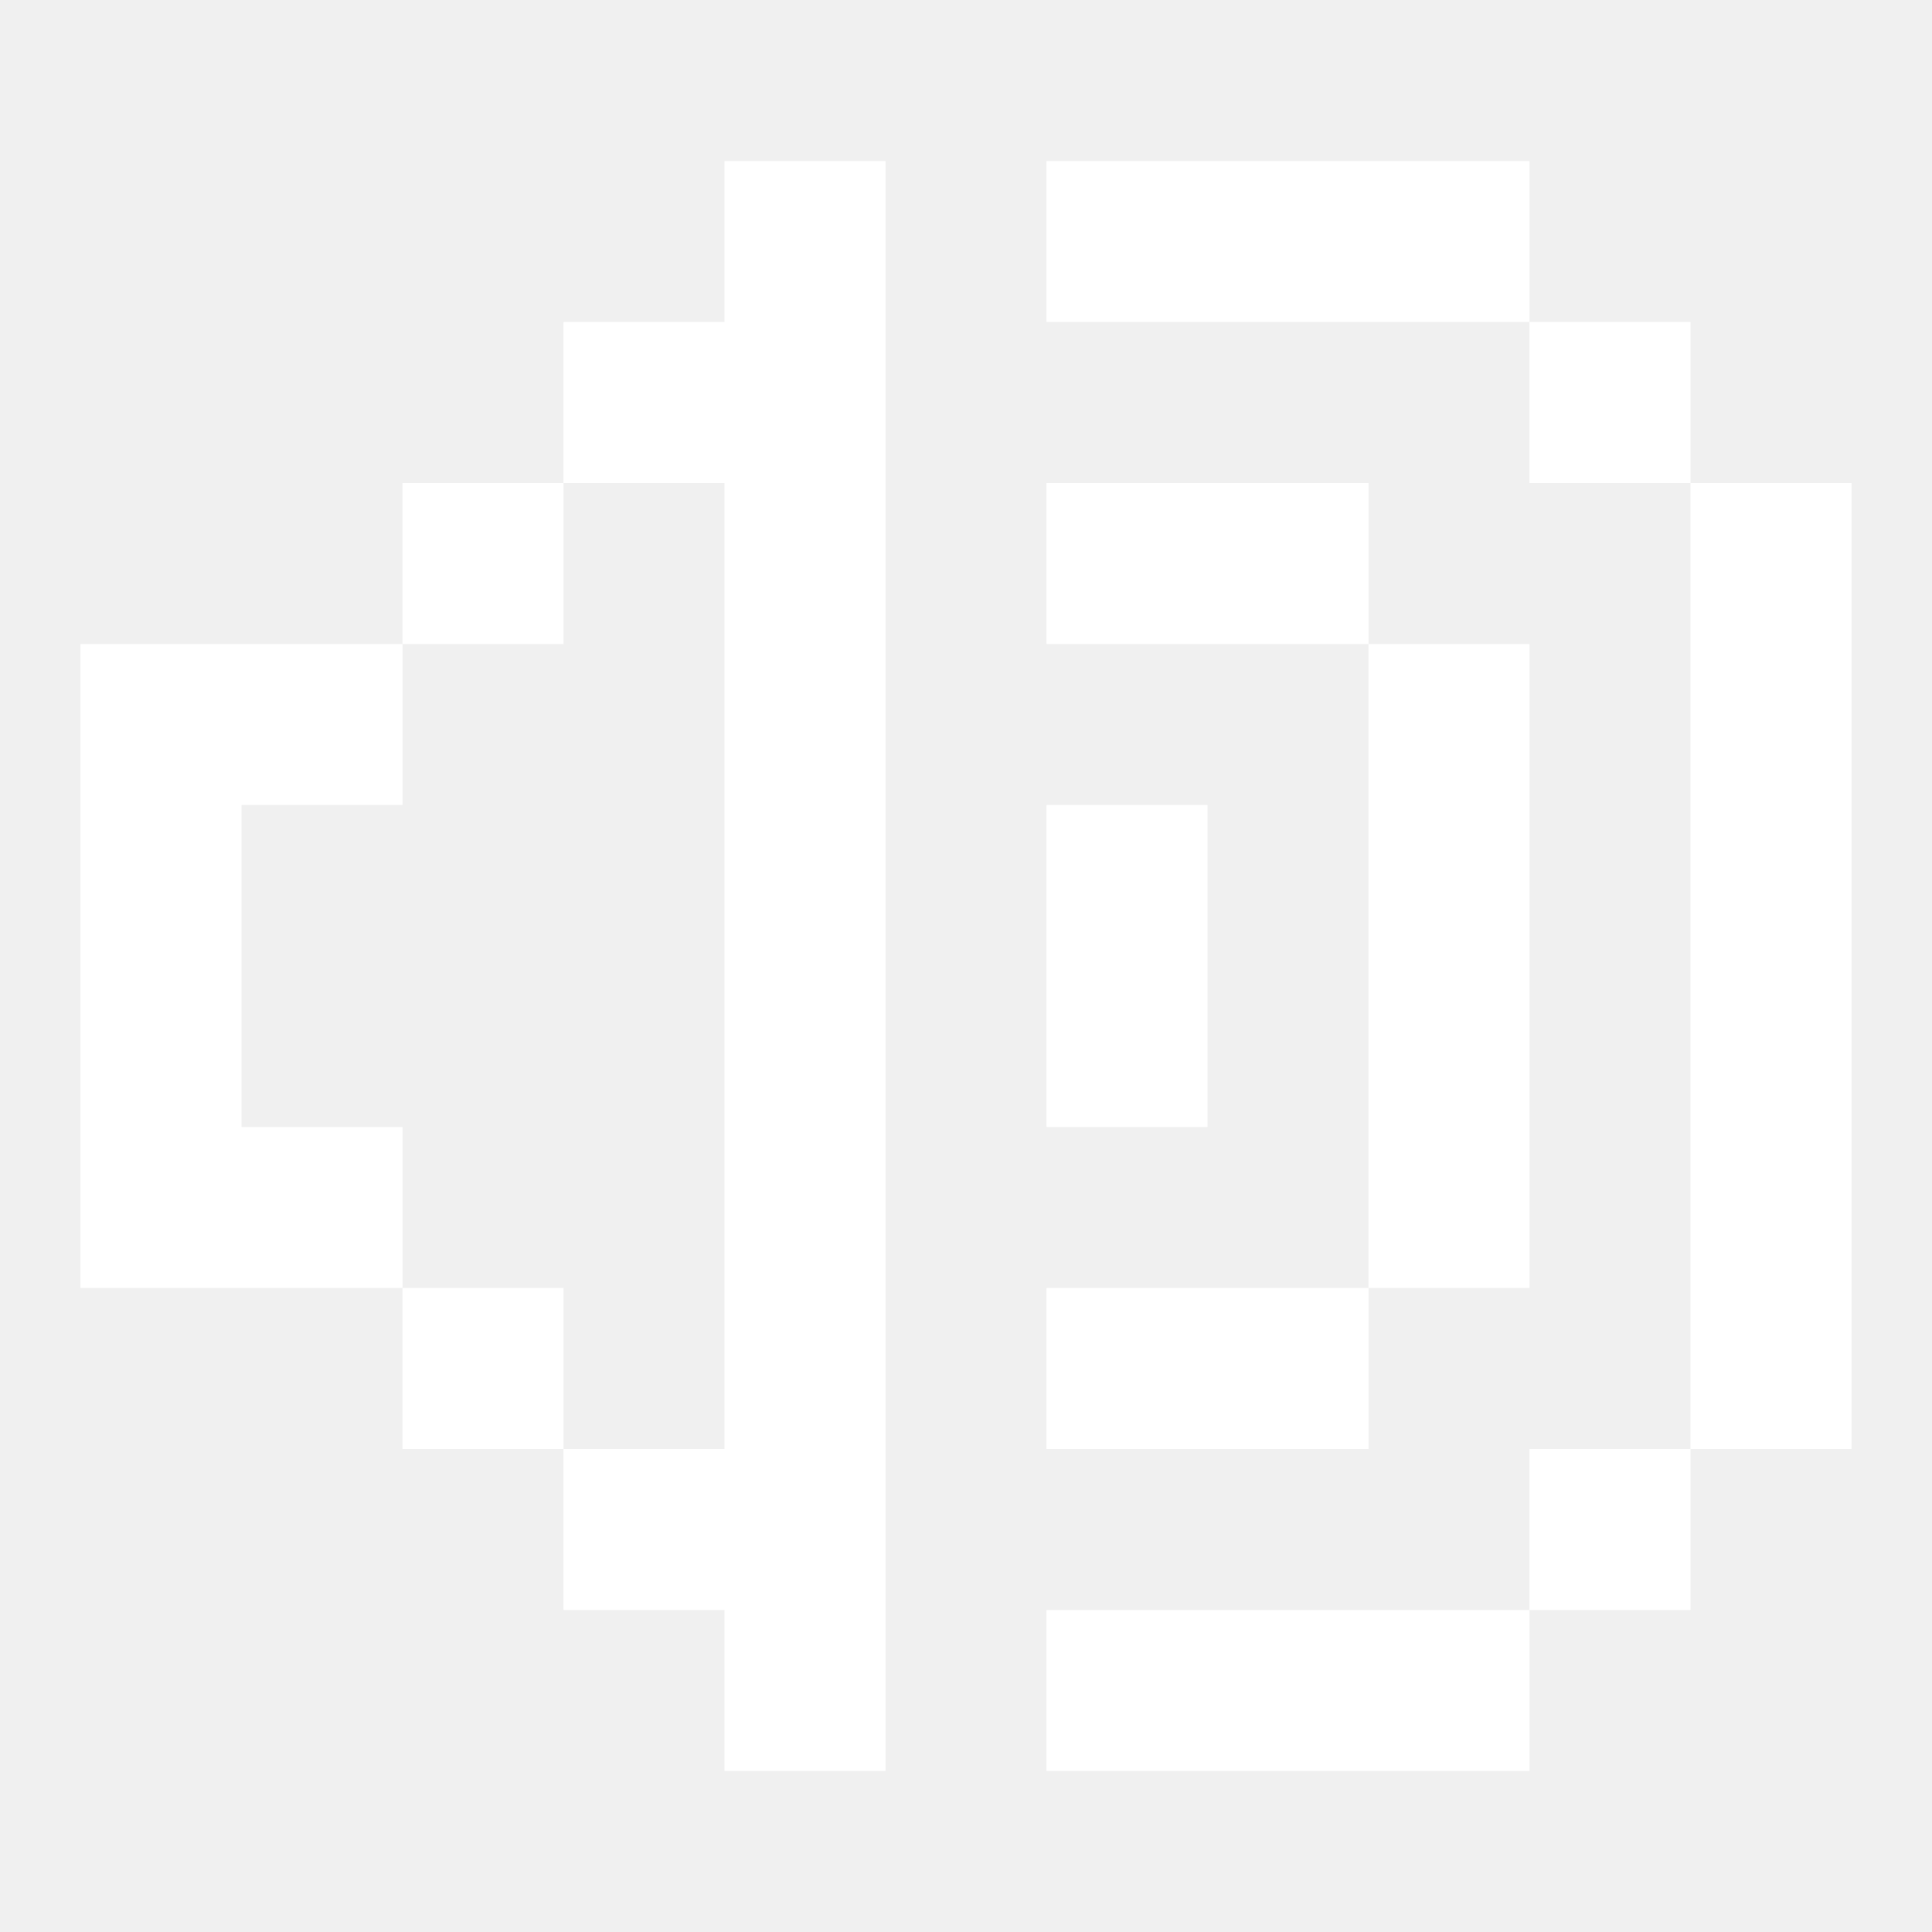
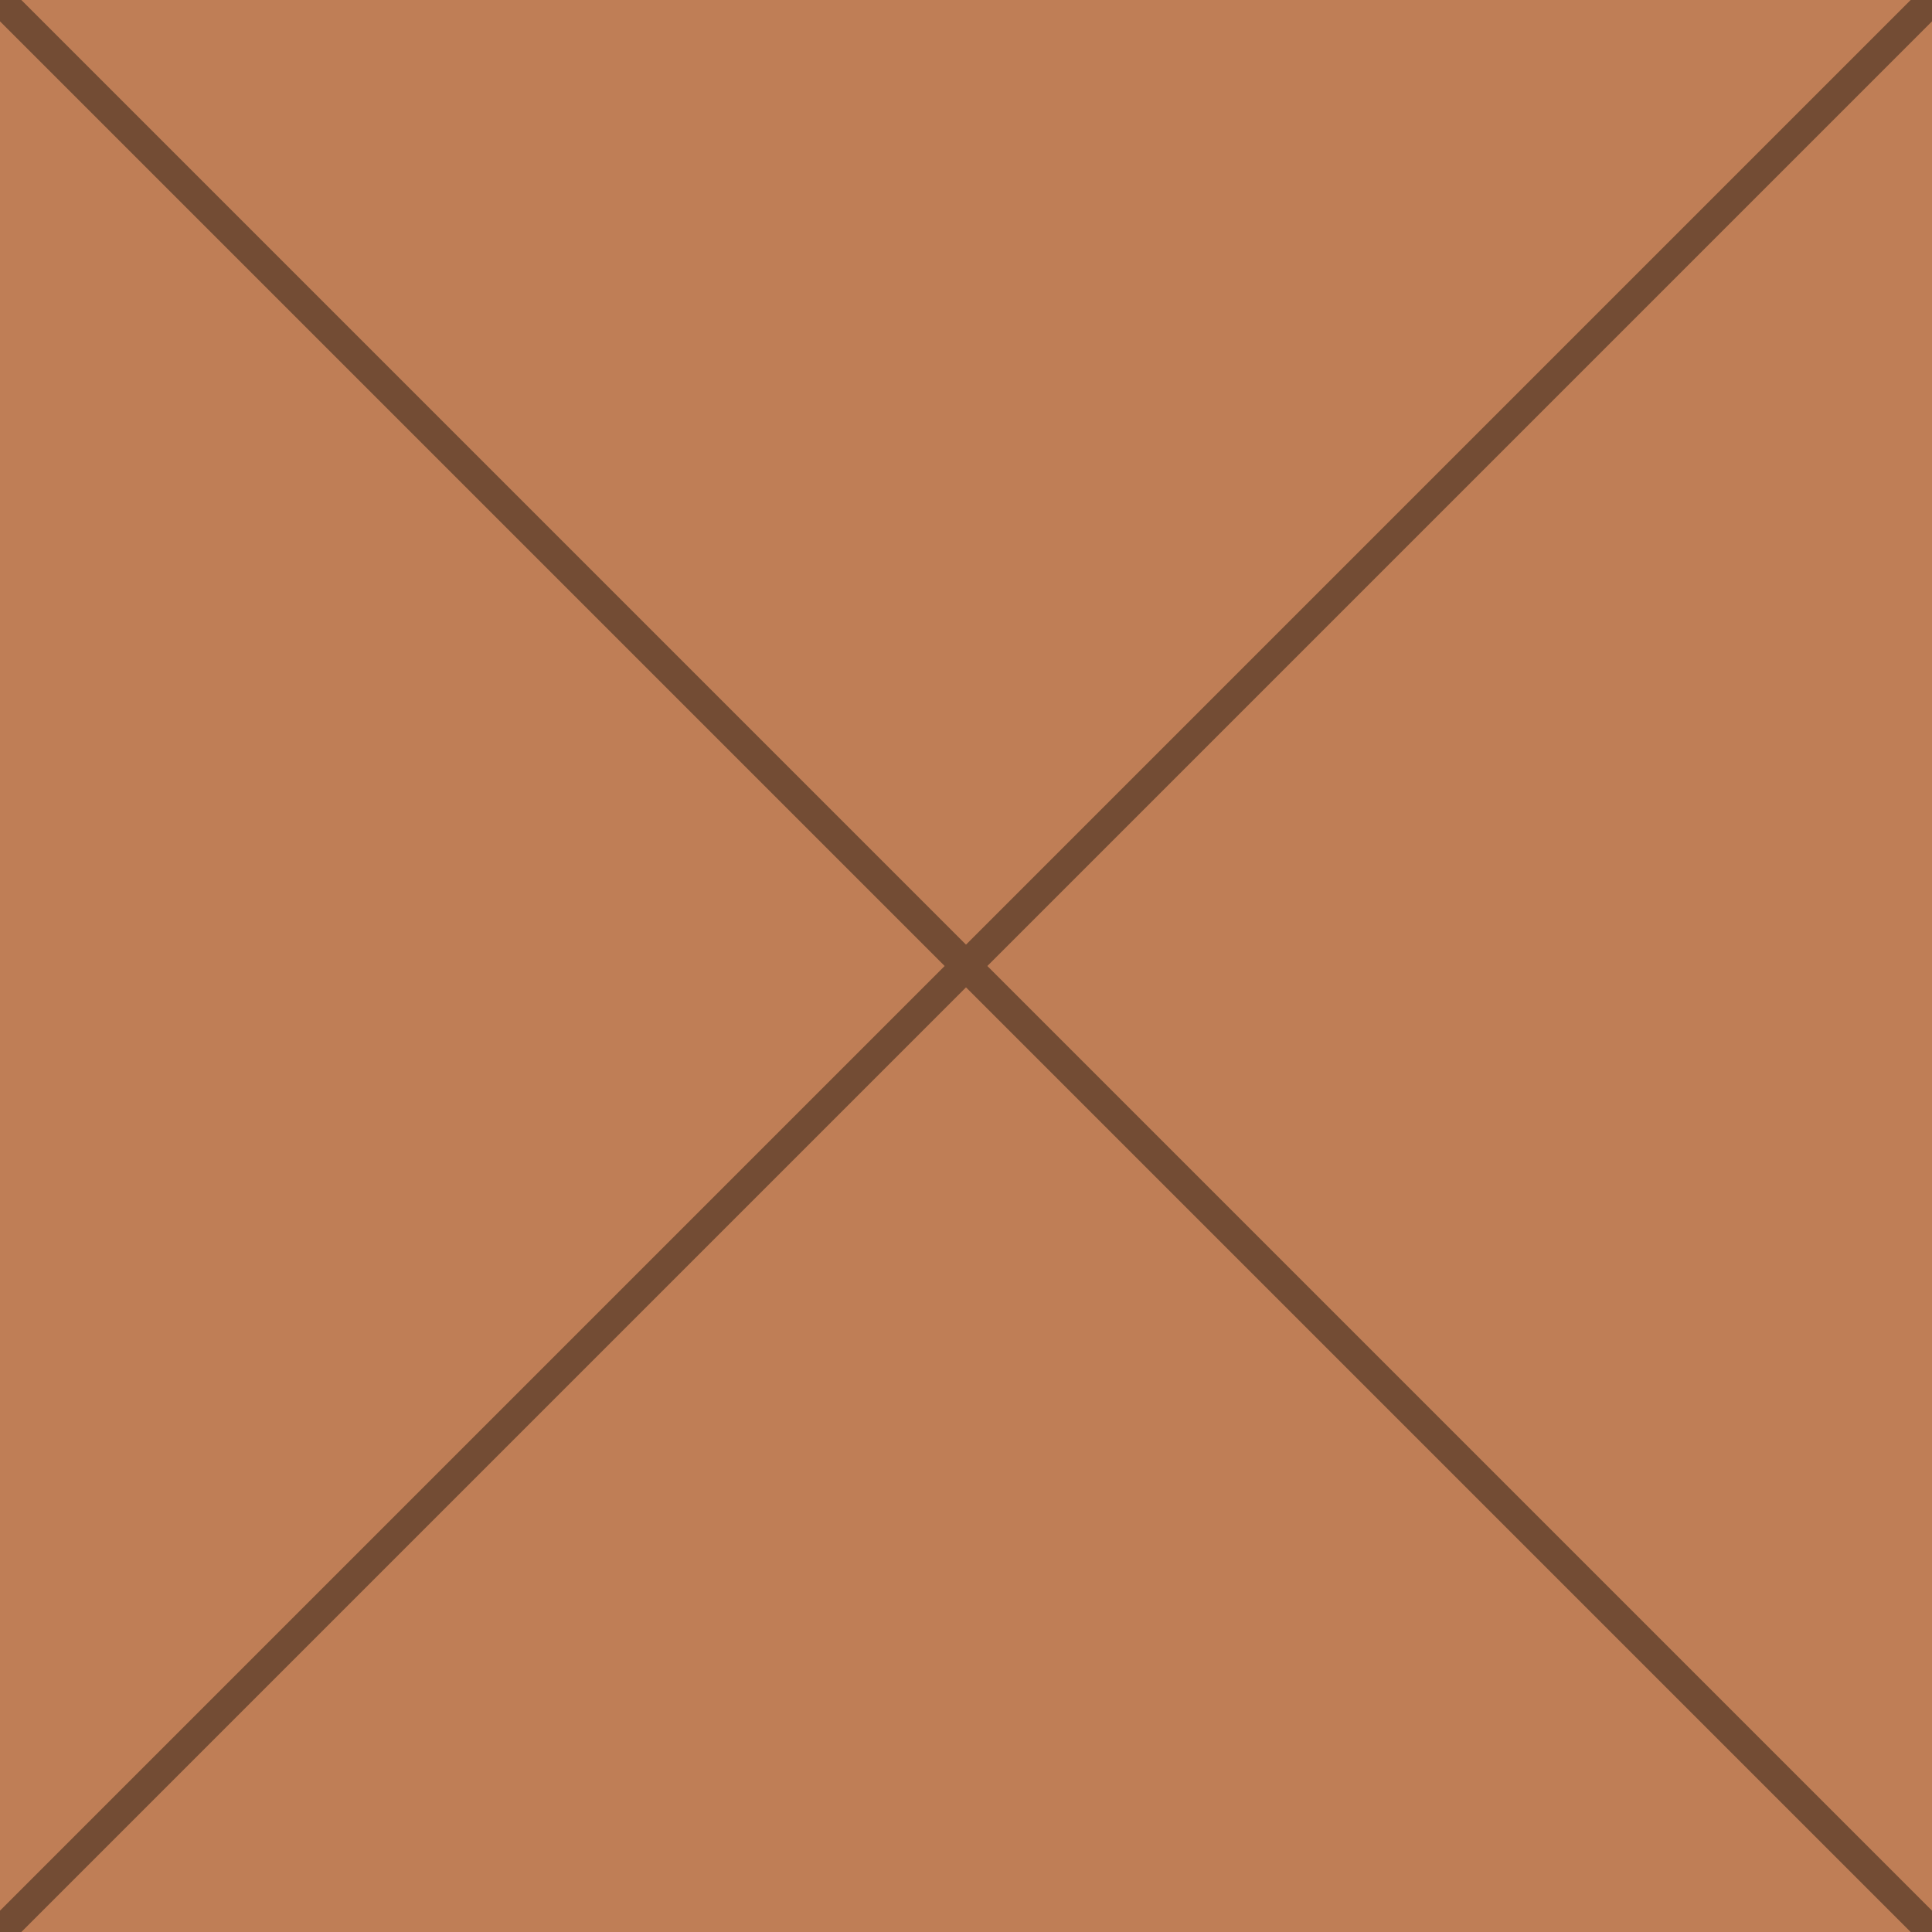
- <svg xmlns="http://www.w3.org/2000/svg" fill="#ffffff" viewBox="0 0 24 24">
-   <path d="M11 22H9v-2H7v-2h2V6H7V4h2V2h2v20Zm8 0h-6v-2h6v2Zm2-2h-2v-2h2v2ZM7 18H5v-2h2v2Zm10 0h-4v-2h4v2Zm6 0h-2V6h2v12ZM5 10H3v4h2v2H1V8h4v2Zm14 6h-2V8h2v8Zm-4-2h-2v-4h2v4ZM7 8H5V6h2v2Zm10 0h-4V6h4v2Zm4-2h-2V4h2v2Zm-2-2h-6V2h6v2Z" />
+ <svg xmlns="http://www.w3.org/2000/svg" width="128" height="128" viewBox="0 0 128 128">
+   <rect width="100%" height="100%" fill="rgb(191,126,86)" />
+   <path d="M0 0L128 128M128 0L0 128" stroke="#0006" stroke-width="2" />
</svg>
